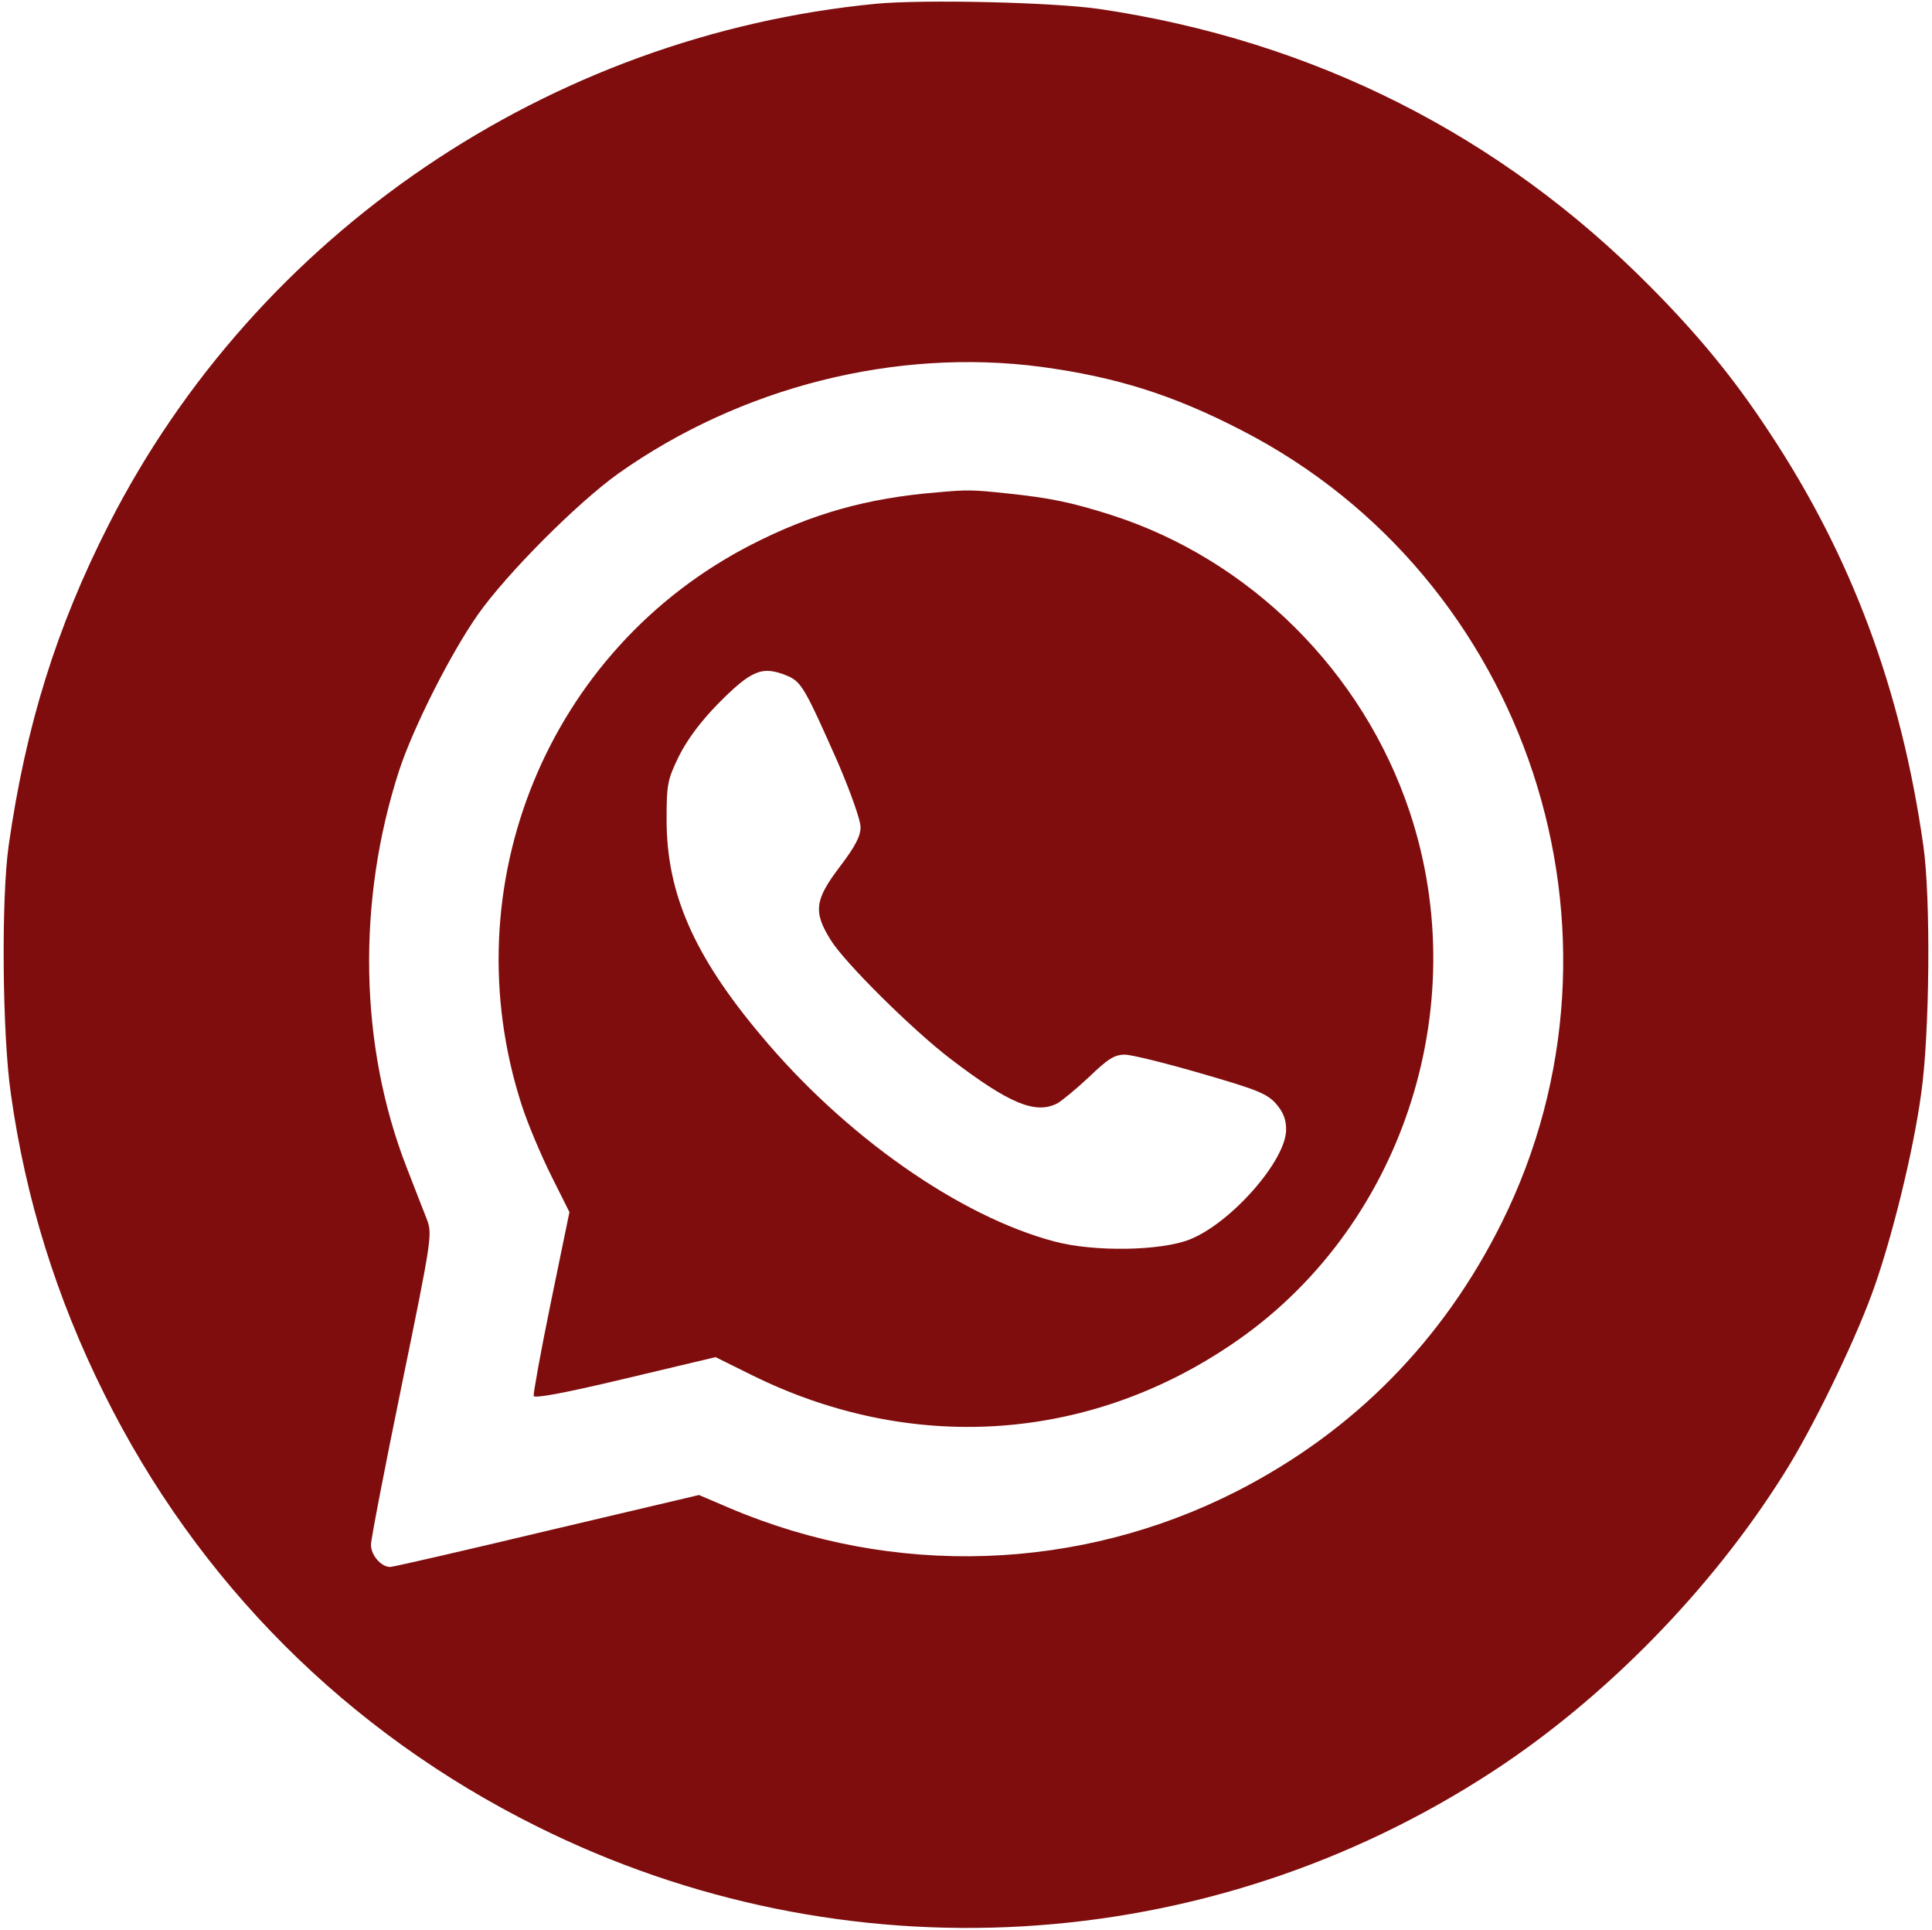
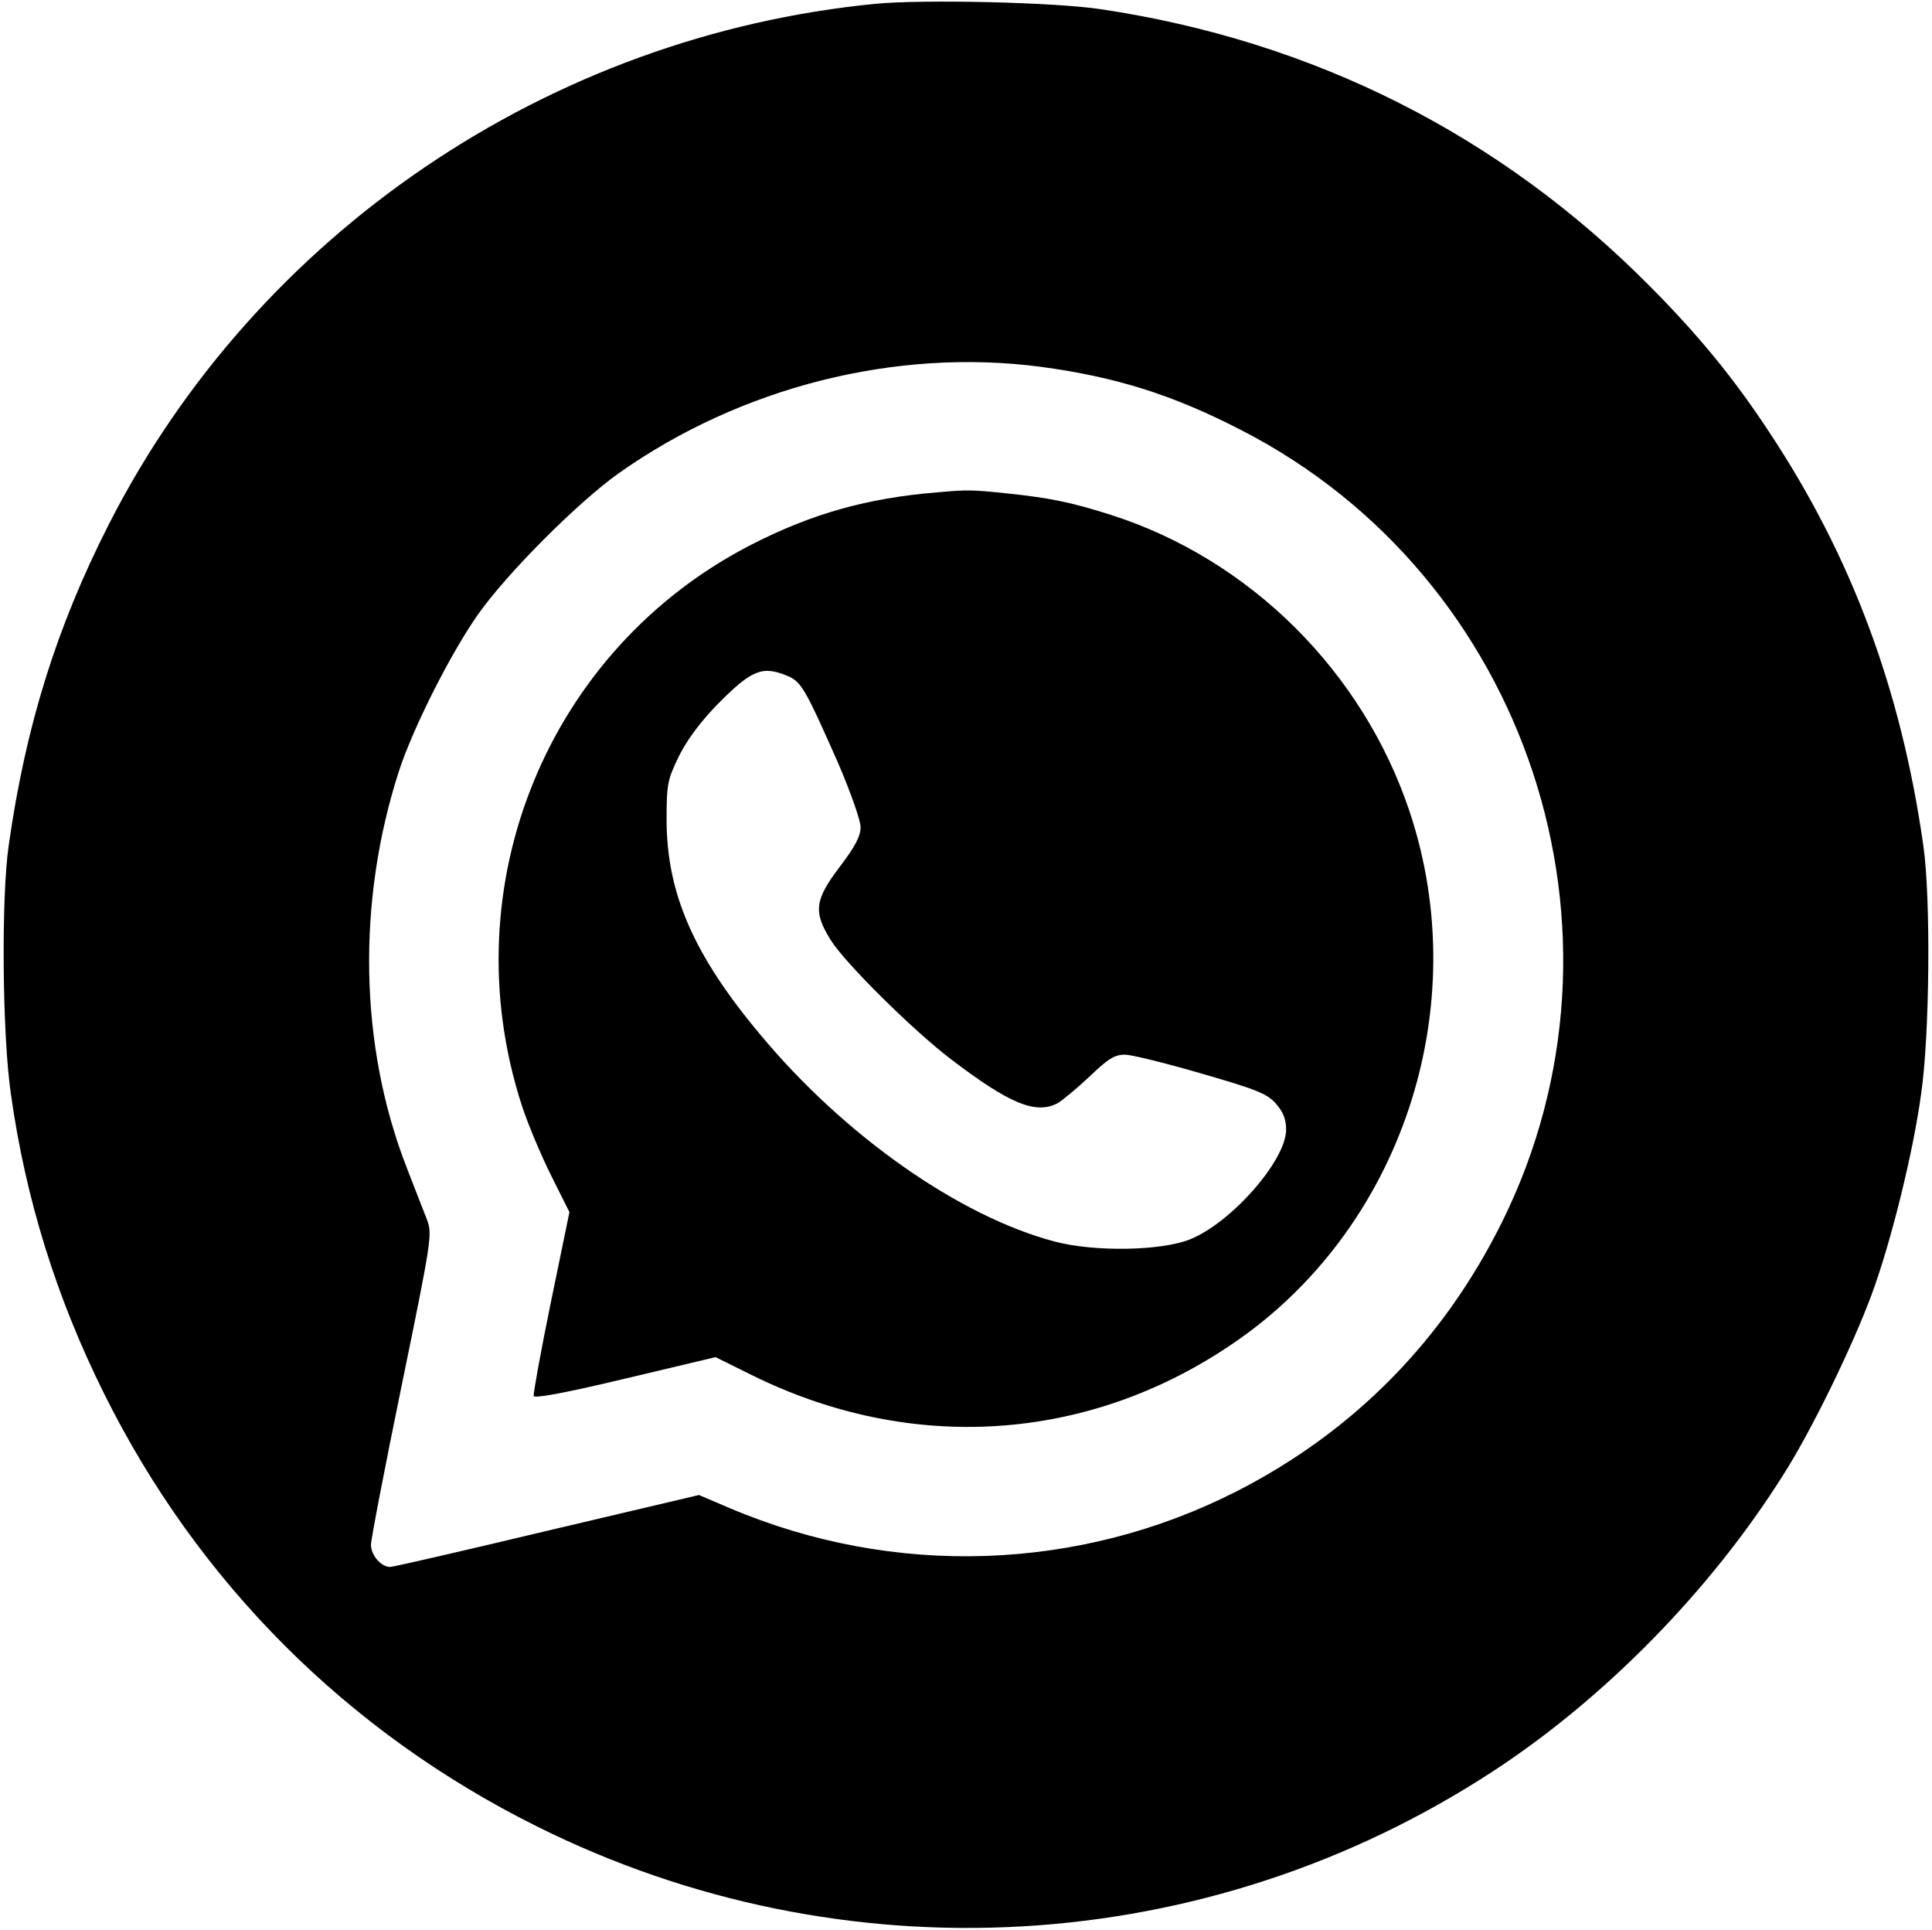
<svg xmlns="http://www.w3.org/2000/svg" width="684" height="683" viewBox="0 0 684 683" fill="none">
-   <path d="M310.134 1.333C194.4 12.533 90.933 82.667 38.533 185.6C20 222 9.067 257.067 3.067 299.333C0.4 318 0.8 366.533 3.867 387.333C9.067 424.4 20 459.467 36.8 493.2C70 560.133 123.067 613.2 190.134 646.533C298.8 700.667 427.334 693.2 528.667 626.933C568.267 601.067 605.867 562.667 631.467 521.867C641.334 506.4 656 476.267 662.667 458.133C669.467 439.733 677.334 408 680.134 387.333C683.2 366.4 683.6 317.867 680.934 299.333C673.067 244 655.467 196.8 626.267 152.8C614 134.133 601.6 118.933 584.267 101.467C531.067 47.733 464.934 14.4 389.334 3.2C373.067 0.8 327.2 -0.267 310.134 1.333ZM368.667 129.867C395.2 133.467 415.2 139.733 439.467 152.267C541.067 204.4 582.534 330.267 531.734 432.667C510.934 474.533 479.334 506.667 437.867 527.867C382.134 556.267 316.534 558.533 258.4 533.867L247.467 529.2L193.734 541.867C164.134 548.933 139.2 554.667 138.134 554.667C134.934 554.667 131.334 550.533 131.334 546.8C131.334 544.933 136.267 519.333 142.267 490.133C153.067 437.6 153.067 436.8 151.067 431.467C149.867 428.4 146.667 420.267 144 413.333C127.2 370.267 126.267 319.067 141.334 272.667C146.4 257.333 159.467 231.467 169.067 217.733C179.334 203.067 204.534 177.867 218.934 167.6C262.267 136.933 317.2 123.067 368.667 129.867Z" fill="#800D0D" />
-   <path d="M332 174.267C307.067 176.267 287.334 181.867 266 192.8C194 229.733 159.6 313.467 184.667 391.067C186.8 397.733 191.6 409.067 195.2 416.267L201.6 429.067L195.067 460.8C191.467 478.267 188.8 493.2 188.934 494.133C189.2 495.067 199.6 493.2 221.334 488L253.334 480.4L266 486.667C322.134 514.533 384.667 510.667 435.867 476C496 435.6 522.267 356.933 499.067 287.333C482.534 237.733 442.534 198 393.334 182.267C379.067 177.733 371.734 176.267 356.667 174.667C344.134 173.333 342.4 173.333 332 174.267ZM278.667 239.2C283.734 241.333 284.934 243.467 296.8 270.267C301.067 280.267 304.667 290.267 304.667 292.8C304.667 296 302.8 299.6 297.334 306.8C288.4 318.533 287.867 322.8 294.134 332.8C299.2 340.933 323.334 364.8 336.667 374.933C357.467 390.8 366.667 394.533 374.4 390.533C376 389.6 381.067 385.467 385.6 381.2C392.267 374.8 394.534 373.333 398.267 373.333C400.667 373.333 412.934 376.4 425.334 380C444.667 385.6 448.534 387.067 451.734 390.667C454.267 393.6 455.334 396.133 455.334 399.867C455.334 410.8 435.734 433.067 421.067 438.8C410.8 442.8 387.334 443.2 373.334 439.467C339.6 430.533 298.934 402 269.2 366.267C245.6 338.133 236.134 316.267 236 290.667C236 277.467 236.267 276.133 240.4 267.6C243.334 261.733 248.134 255.333 254.134 249.2C266.134 237.067 269.867 235.6 278.667 239.2Z" fill="#800D0D" />
+   <path d="M310.134 1.333C194.4 12.533 90.933 82.667 38.533 185.6C20 222 9.067 257.067 3.067 299.333C0.4 318 0.8 366.533 3.867 387.333C9.067 424.4 20 459.467 36.8 493.2C70 560.133 123.067 613.2 190.134 646.533C298.8 700.667 427.334 693.2 528.667 626.933C568.267 601.067 605.867 562.667 631.467 521.867C641.334 506.4 656 476.267 662.667 458.133C669.467 439.733 677.334 408 680.134 387.333C683.2 366.4 683.6 317.867 680.934 299.333C673.067 244 655.467 196.8 626.267 152.8C614 134.133 601.6 118.933 584.267 101.467C531.067 47.733 464.934 14.4 389.334 3.2C373.067 0.8 327.2 -0.267 310.134 1.333ZM368.667 129.867C395.2 133.467 415.2 139.733 439.467 152.267C541.067 204.4 582.534 330.267 531.734 432.667C510.934 474.533 479.334 506.667 437.867 527.867C382.134 556.267 316.534 558.533 258.4 533.867L247.467 529.2L193.734 541.867C164.134 548.933 139.2 554.667 138.134 554.667C134.934 554.667 131.334 550.533 131.334 546.8C131.334 544.933 136.267 519.333 142.267 490.133C153.067 437.6 153.067 436.8 151.067 431.467C149.867 428.4 146.667 420.267 144 413.333C127.2 370.267 126.267 319.067 141.334 272.667C146.4 257.333 159.467 231.467 169.067 217.733C179.334 203.067 204.534 177.867 218.934 167.6C262.267 136.933 317.2 123.067 368.667 129.867Z" fill="black" />
+   <path d="M332 174.267C307.067 176.267 287.334 181.867 266 192.8C194 229.733 159.6 313.467 184.667 391.067C186.8 397.733 191.6 409.067 195.2 416.267L201.6 429.067L195.067 460.8C191.467 478.267 188.8 493.2 188.934 494.133C189.2 495.067 199.6 493.2 221.334 488L253.334 480.4L266 486.667C322.134 514.533 384.667 510.667 435.867 476C496 435.6 522.267 356.933 499.067 287.333C482.534 237.733 442.534 198 393.334 182.267C379.067 177.733 371.734 176.267 356.667 174.667C344.134 173.333 342.4 173.333 332 174.267ZM278.667 239.2C283.734 241.333 284.934 243.467 296.8 270.267C301.067 280.267 304.667 290.267 304.667 292.8C304.667 296 302.8 299.6 297.334 306.8C288.4 318.533 287.867 322.8 294.134 332.8C299.2 340.933 323.334 364.8 336.667 374.933C357.467 390.8 366.667 394.533 374.4 390.533C376 389.6 381.067 385.467 385.6 381.2C392.267 374.8 394.534 373.333 398.267 373.333C400.667 373.333 412.934 376.4 425.334 380C444.667 385.6 448.534 387.067 451.734 390.667C454.267 393.6 455.334 396.133 455.334 399.867C455.334 410.8 435.734 433.067 421.067 438.8C410.8 442.8 387.334 443.2 373.334 439.467C339.6 430.533 298.934 402 269.2 366.267C245.6 338.133 236.134 316.267 236 290.667C236 277.467 236.267 276.133 240.4 267.6C243.334 261.733 248.134 255.333 254.134 249.2C266.134 237.067 269.867 235.6 278.667 239.2Z" fill="black" />
</svg>
